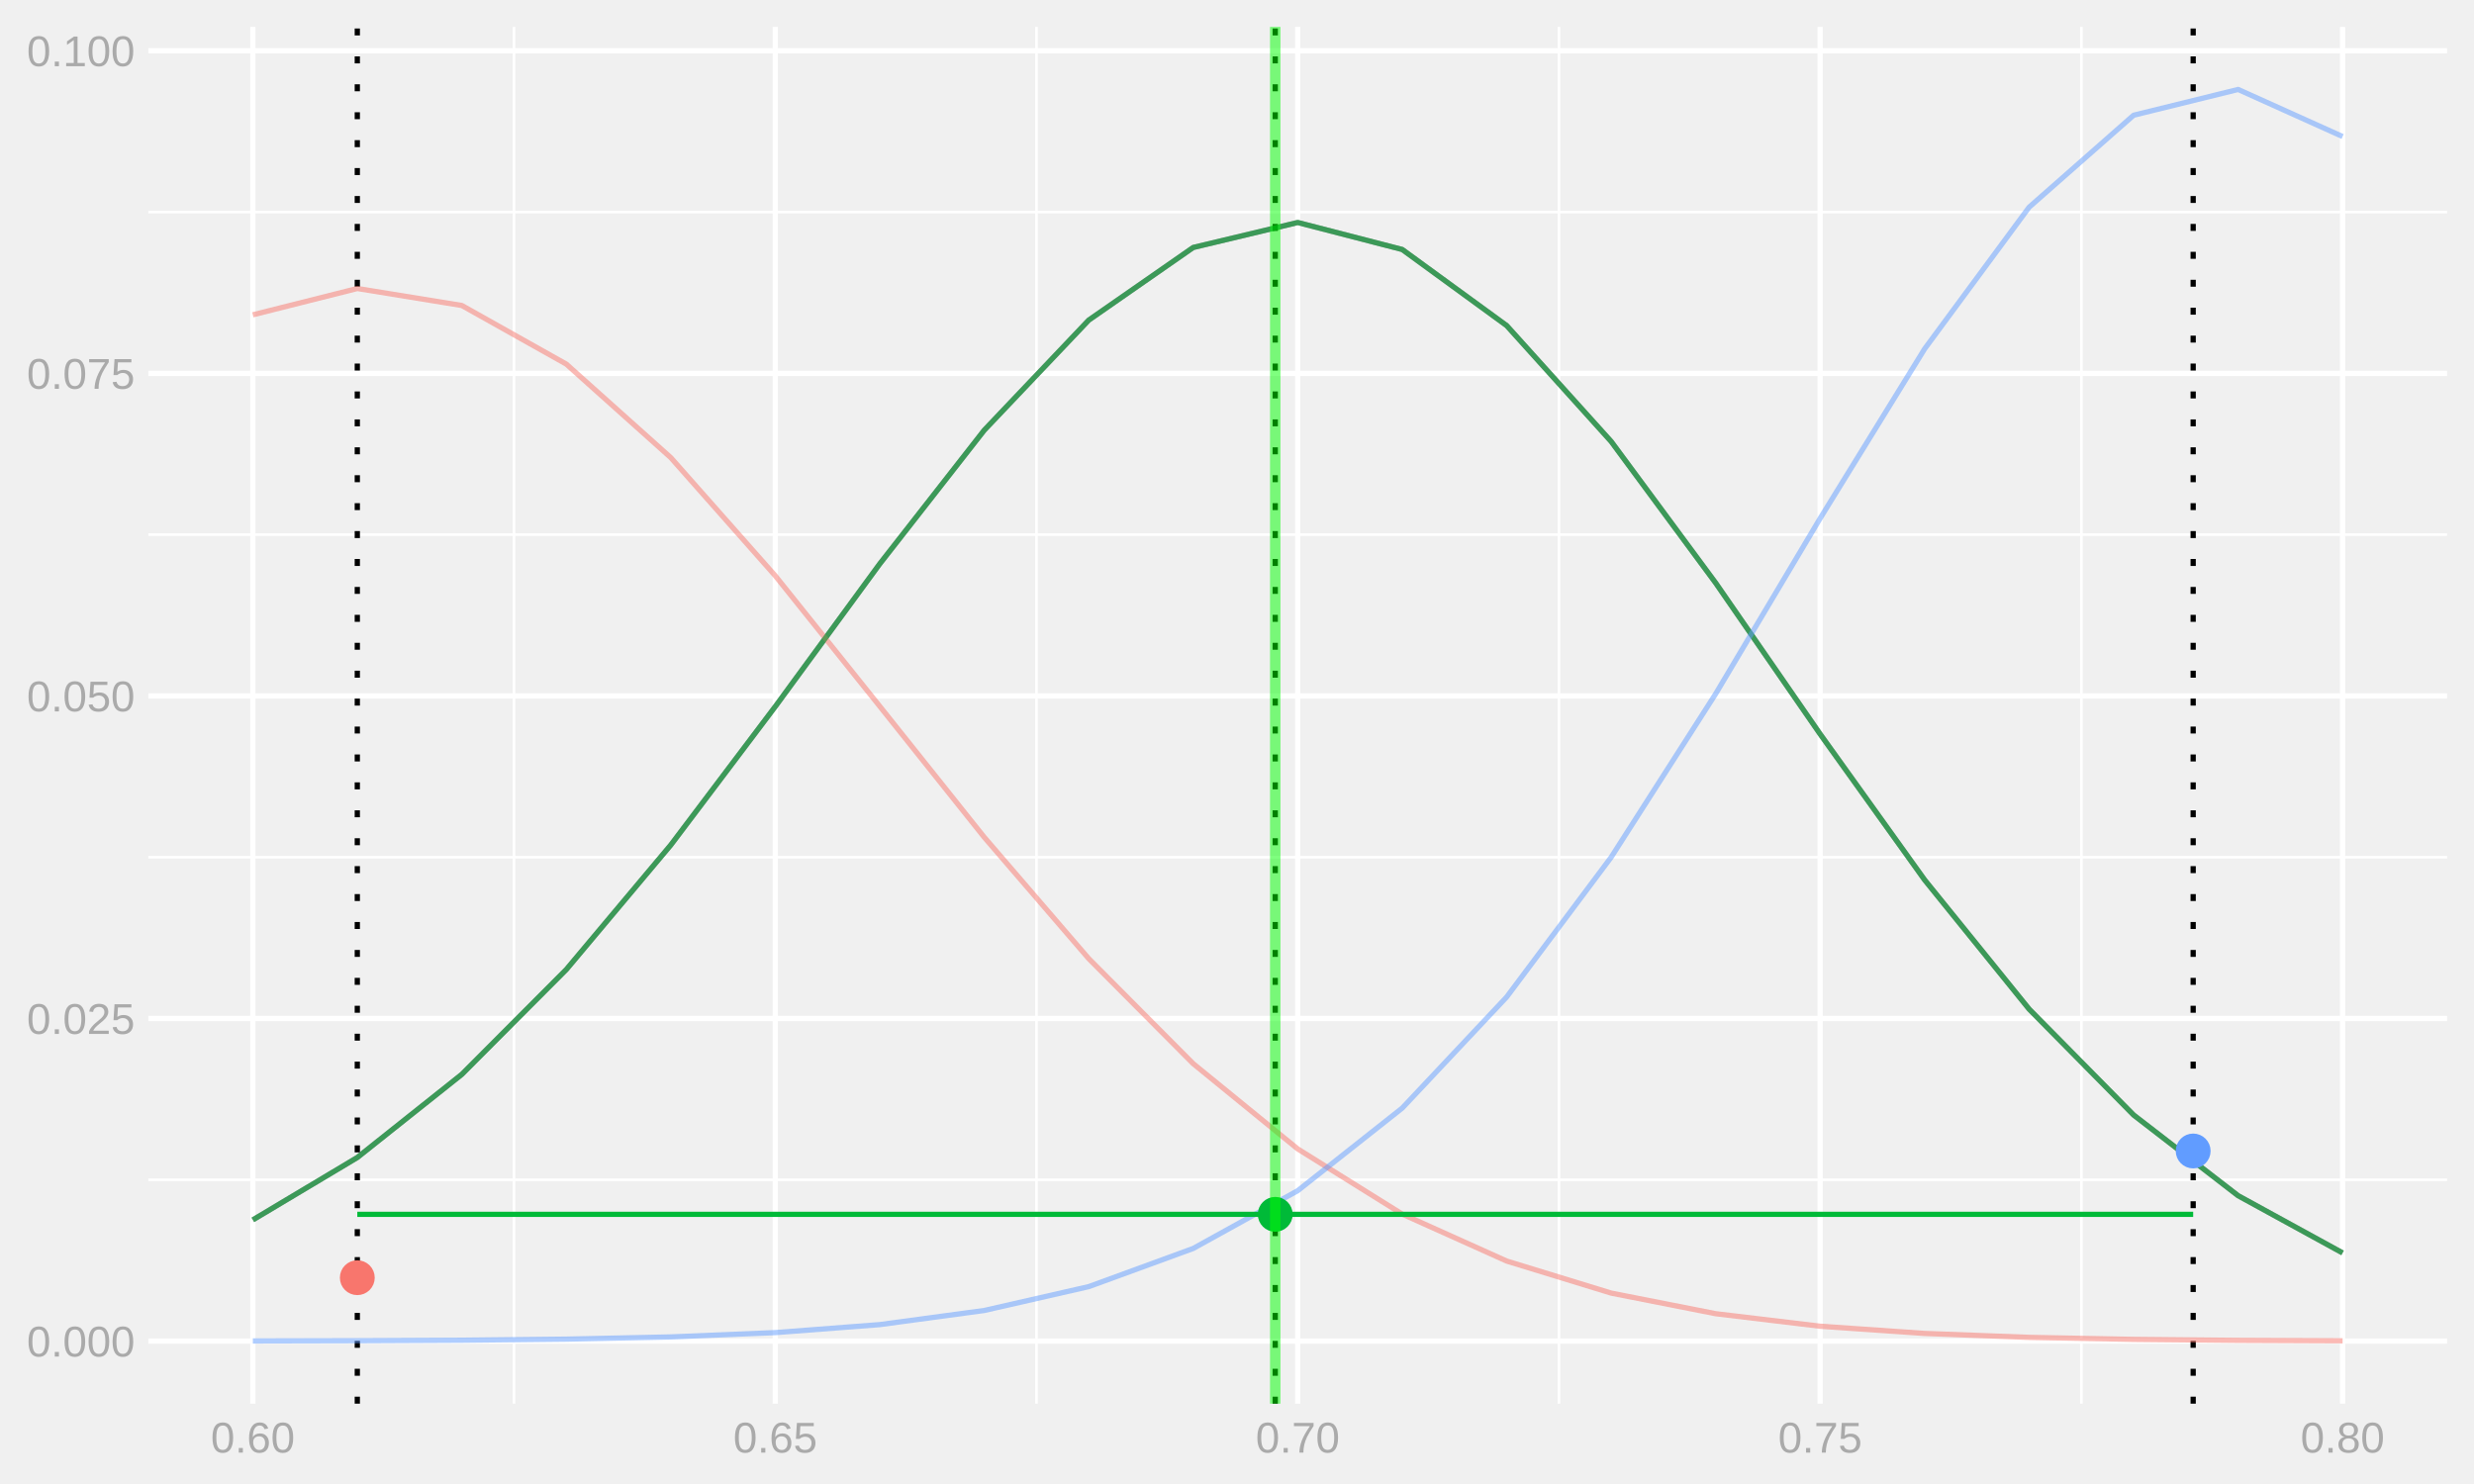
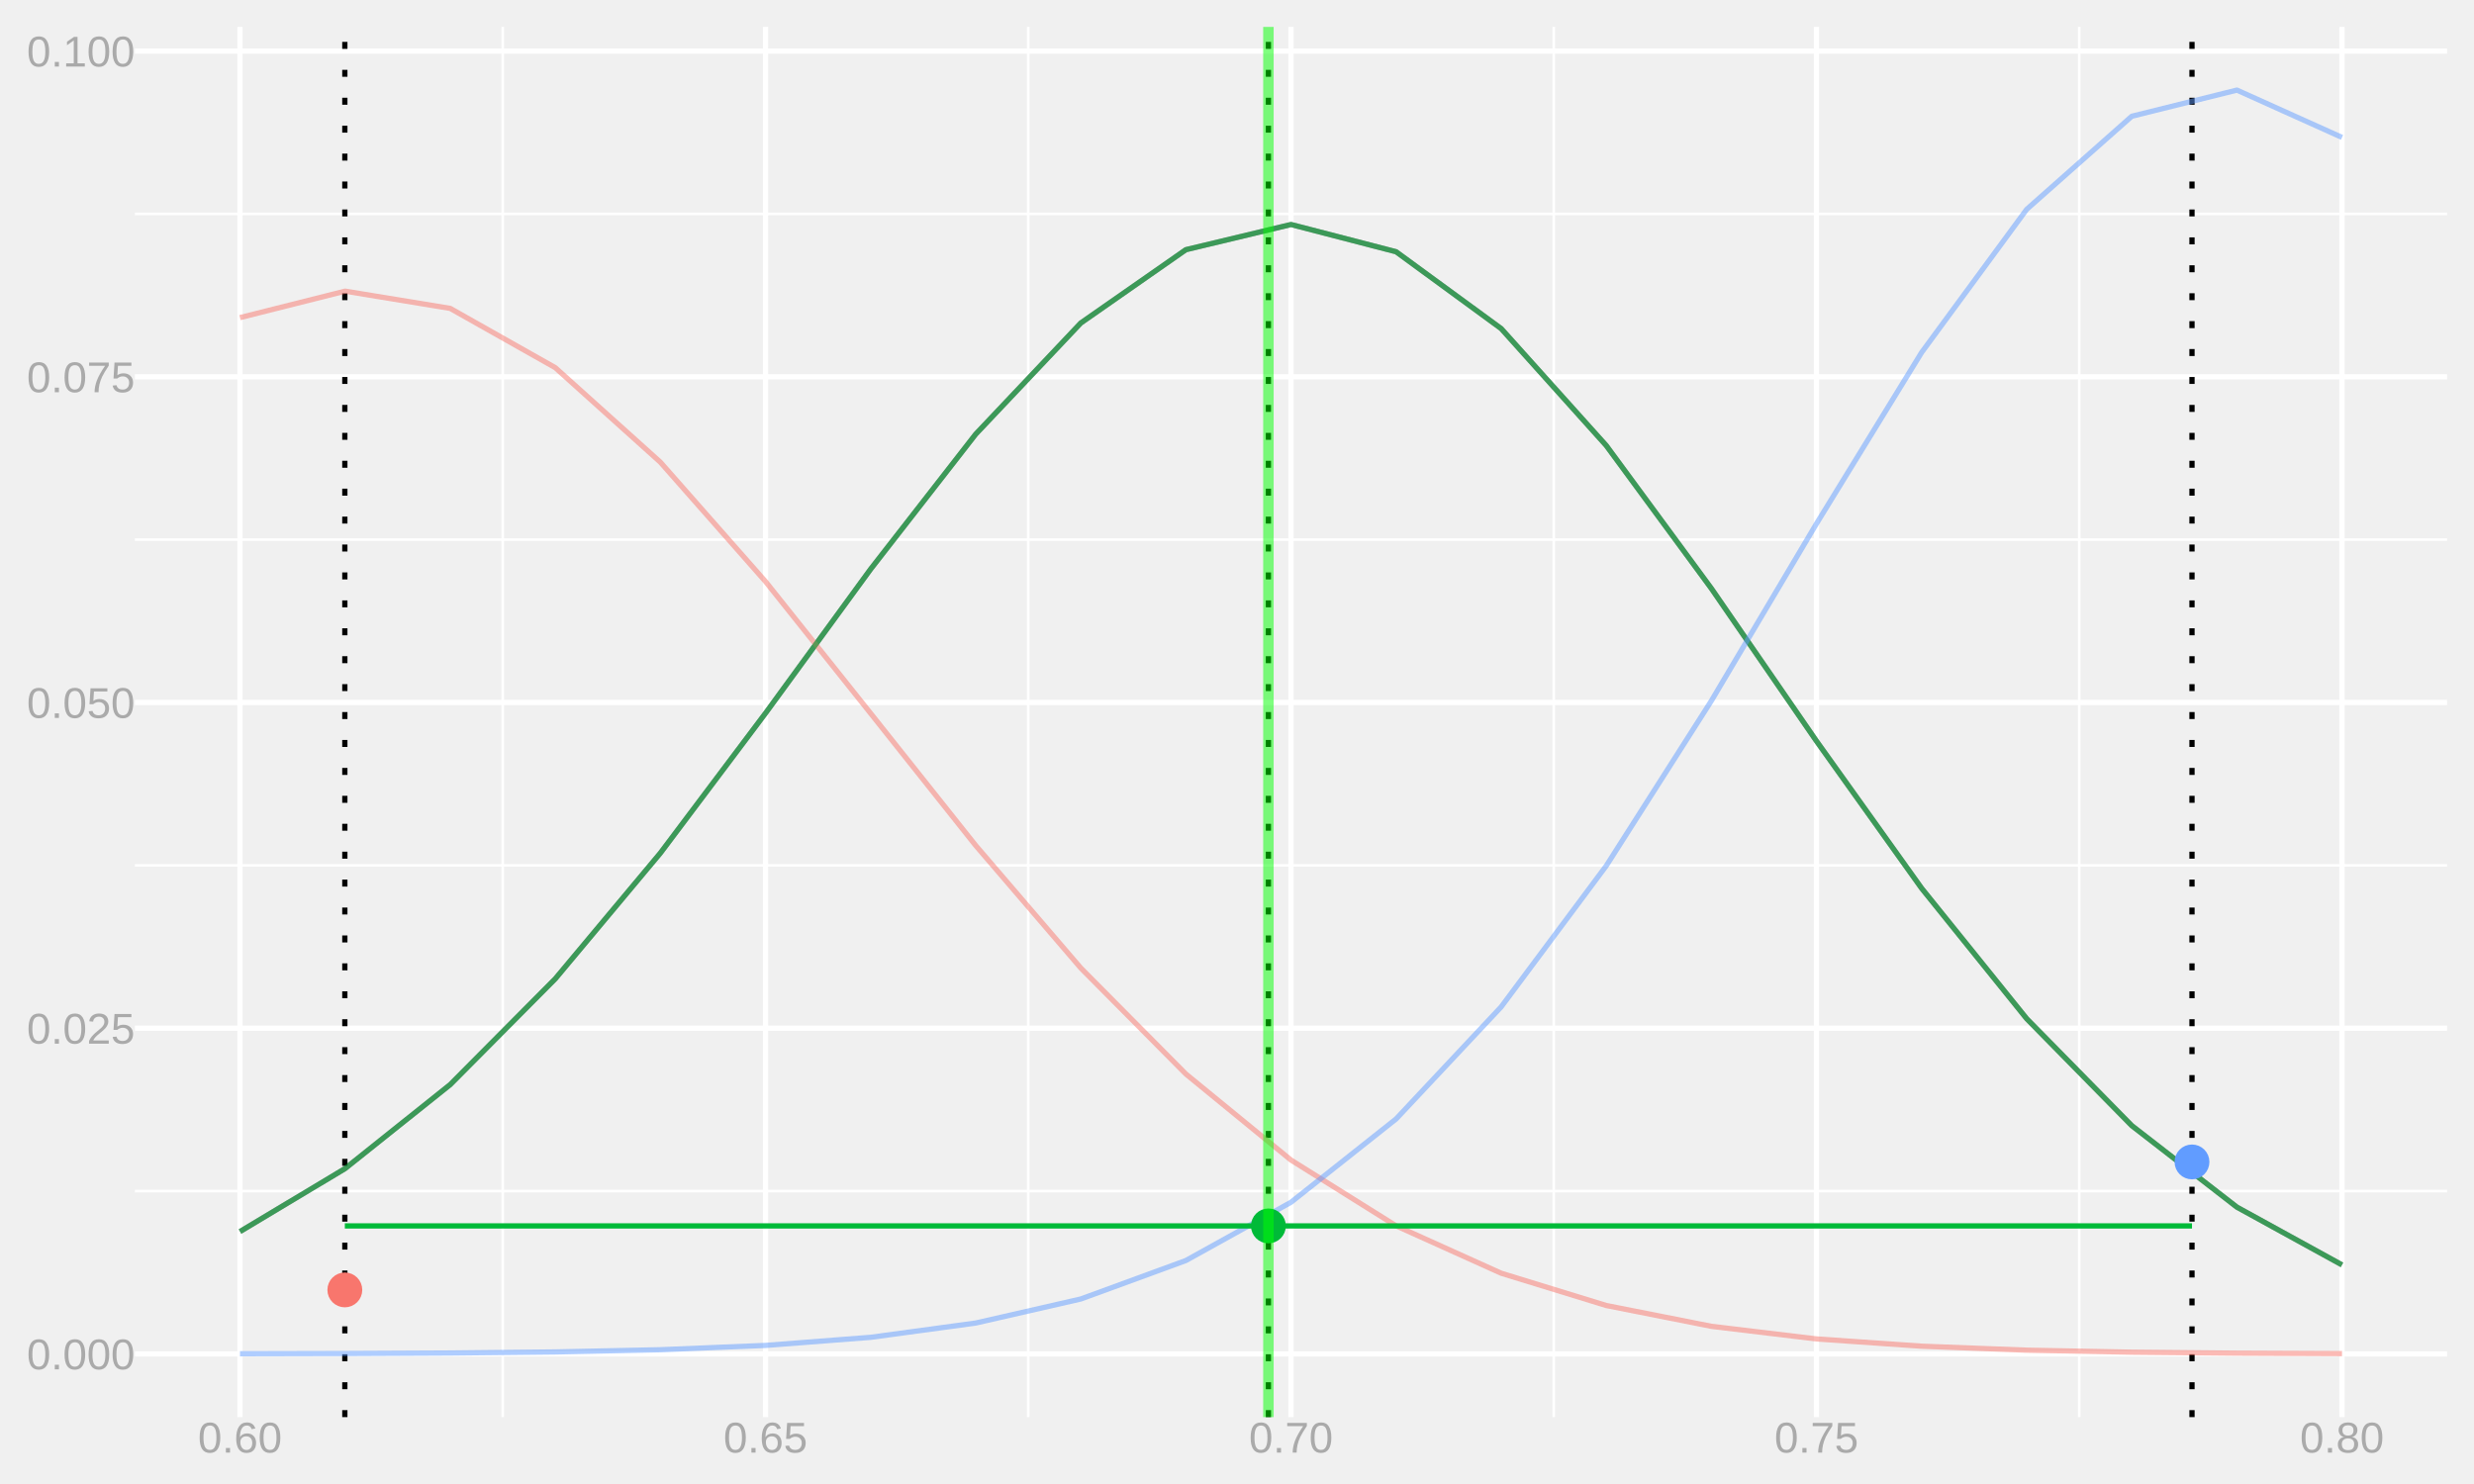
<svg xmlns="http://www.w3.org/2000/svg" width="504.00pt" height="302.40pt" viewBox="0 0 504.00 302.40">
  <g class="svglite">
    <defs>
      <style type="text/css">
    .svglite line, .svglite polyline, .svglite polygon, .svglite path, .svglite rect, .svglite circle {
      fill: none;
      stroke: #000000;
      stroke-linecap: round;
      stroke-linejoin: round;
      stroke-miterlimit: 10.00;
    }
    .svglite text {
      white-space: pre;
    }
    .svglite g.glyphgroup path {
      fill: inherit;
      stroke: none;
    }
  </style>
    </defs>
    <rect width="100%" height="100%" style="stroke: none; fill: none;" />
    <defs>
      <clipPath id="cpMC4wMHw1MDQuMDB8MC4wMHwzMDIuNDA=">
        <rect x="0.00" y="0.00" width="504.00" height="302.40" />
      </clipPath>
    </defs>
    <g clip-path="url(#cpMC4wMHw1MDQuMDB8MC4wMHwzMDIuNDA=)">
      <rect x="0.00" y="0.00" width="504.00" height="302.40" style="stroke-width: 1.07; stroke: none;" />
    </g>
    <defs>
-       <clipPath id="cpMzAuMjJ8NDk4LjUyfDUuNDh8Mjg2LjAz">
-         <rect x="30.22" y="5.48" width="468.30" height="280.55" />
+       <clipPath id="cpMjcuNDh8NDk4LjUyfDUuNDh8Mjg4Ljc3">
+         <rect x="27.48" y="5.48" width="471.04" height="283.29" />
      </clipPath>
    </defs>
-     <g clip-path="url(#cpMzAuMjJ8NDk4LjUyfDUuNDh8Mjg2LjAz)">
-       <rect x="30.22" y="5.48" width="468.30" height="280.55" style="stroke-width: 1.07; stroke: none;" />
-       <polyline points="30.22,240.41 498.52,240.41 " style="stroke-width: 0.53; stroke: #FFFFFF; stroke-linecap: butt;" />
-       <polyline points="30.22,174.68 498.52,174.68 " style="stroke-width: 0.53; stroke: #FFFFFF; stroke-linecap: butt;" />
-       <polyline points="30.22,108.94 498.52,108.94 " style="stroke-width: 0.53; stroke: #FFFFFF; stroke-linecap: butt;" />
-       <polyline points="30.22,43.21 498.52,43.21 " style="stroke-width: 0.53; stroke: #FFFFFF; stroke-linecap: butt;" />
-       <polyline points="104.72,286.03 104.72,5.48 " style="stroke-width: 0.53; stroke: #FFFFFF; stroke-linecap: butt;" />
-       <polyline points="211.15,286.03 211.15,5.48 " style="stroke-width: 0.53; stroke: #FFFFFF; stroke-linecap: butt;" />
-       <polyline points="317.59,286.03 317.59,5.48 " style="stroke-width: 0.53; stroke: #FFFFFF; stroke-linecap: butt;" />
-       <polyline points="424.02,286.03 424.02,5.48 " style="stroke-width: 0.53; stroke: #FFFFFF; stroke-linecap: butt;" />
-       <polyline points="30.22,273.28 498.52,273.28 " style="stroke-width: 1.07; stroke: #FFFFFF; stroke-linecap: butt;" />
-       <polyline points="30.22,207.54 498.52,207.54 " style="stroke-width: 1.07; stroke: #FFFFFF; stroke-linecap: butt;" />
-       <polyline points="30.22,141.81 498.52,141.81 " style="stroke-width: 1.07; stroke: #FFFFFF; stroke-linecap: butt;" />
-       <polyline points="30.22,76.08 498.52,76.08 " style="stroke-width: 1.07; stroke: #FFFFFF; stroke-linecap: butt;" />
-       <polyline points="30.22,10.34 498.52,10.34 " style="stroke-width: 1.07; stroke: #FFFFFF; stroke-linecap: butt;" />
-       <polyline points="51.51,286.03 51.51,5.48 " style="stroke-width: 1.07; stroke: #FFFFFF; stroke-linecap: butt;" />
-       <polyline points="157.94,286.03 157.94,5.48 " style="stroke-width: 1.07; stroke: #FFFFFF; stroke-linecap: butt;" />
-       <polyline points="264.37,286.03 264.37,5.48 " style="stroke-width: 1.07; stroke: #FFFFFF; stroke-linecap: butt;" />
-       <polyline points="370.80,286.03 370.80,5.48 " style="stroke-width: 1.07; stroke: #FFFFFF; stroke-linecap: butt;" />
-       <polyline points="477.23,286.03 477.23,5.48 " style="stroke-width: 1.07; stroke: #FFFFFF; stroke-linecap: butt;" />
-       <polyline points="51.51,248.58 72.79,235.87 94.08,218.93 115.36,197.57 136.65,172.19 157.94,143.97 179.22,114.90 200.51,87.66 221.80,65.23 243.08,50.43 264.37,45.34 285.66,50.84 306.94,66.35 328.23,89.97 349.52,118.80 370.80,149.59 392.09,179.31 413.37,205.63 434.66,227.21 455.95,243.65 477.23,255.31 " style="stroke-width: 1.07; stroke: #000000; stroke-opacity: 0.50; stroke-linecap: butt;" />
-       <line x1="72.79" y1="286.03" x2="72.79" y2="5.48" style="stroke-width: 1.07; stroke-dasharray: 1.42,4.27; stroke-linecap: butt;" />
-       <line x1="259.79" y1="286.03" x2="259.79" y2="5.48" style="stroke-width: 1.07; stroke-dasharray: 1.42,4.27; stroke-linecap: butt;" />
-       <line x1="446.79" y1="286.03" x2="446.79" y2="5.48" style="stroke-width: 1.07; stroke-dasharray: 1.42,4.27; stroke-linecap: butt;" />
-       <polyline points="51.51,64.15 72.79,58.79 94.08,62.25 115.36,74.19 136.65,93.25 157.94,117.33 179.22,143.92 200.51,170.61 221.80,195.35 243.08,216.75 264.37,234.12 285.66,247.40 306.94,256.97 328.23,263.50 349.52,267.70 370.80,270.25 392.09,271.72 413.37,272.52 434.66,272.93 455.95,273.13 477.23,273.22 " style="stroke-width: 1.07; stroke: #F8766D; stroke-opacity: 0.50; stroke-linecap: butt;" />
-       <polyline points="51.51,248.58 72.79,235.87 94.08,218.93 115.36,197.57 136.65,172.19 157.94,143.97 179.22,114.90 200.51,87.66 221.80,65.23 243.08,50.43 264.37,45.34 285.66,50.84 306.94,66.35 328.23,89.97 349.52,118.80 370.80,149.59 392.09,179.31 413.37,205.63 434.66,227.21 455.95,243.65 477.23,255.31 " style="stroke-width: 1.07; stroke: #00BA38; stroke-opacity: 0.50; stroke-linecap: butt;" />
-       <polyline points="51.51,273.25 72.79,273.20 94.08,273.10 115.36,272.88 136.65,272.43 157.94,271.55 179.22,269.92 200.51,267.04 221.80,262.18 243.08,254.40 264.37,242.63 285.66,225.80 306.94,203.16 328.23,174.67 349.52,141.37 370.80,105.62 392.09,71.08 413.37,42.22 434.66,23.48 455.95,18.23 477.23,27.82 " style="stroke-width: 1.07; stroke: #619CFF; stroke-opacity: 0.50; stroke-linecap: butt;" />
-       <line x1="72.79" y1="247.45" x2="446.79" y2="247.45" style="stroke-width: 1.07; stroke: #00BA38; stroke-linecap: butt;" />
-       <circle cx="72.79" cy="260.36" r="2.84" style="stroke-width: 1.42; stroke: #F8766D; fill: #F8766D;" />
-       <circle cx="259.79" cy="247.45" r="2.84" style="stroke-width: 1.42; stroke: #00BA38; fill: #00BA38;" />
-       <circle cx="446.79" cy="234.54" r="2.84" style="stroke-width: 1.42; stroke: #619CFF; fill: #619CFF;" />
-       <line x1="259.79" y1="286.03" x2="259.79" y2="5.48" style="stroke-width: 2.13; stroke: #00FF00; stroke-opacity: 0.50; stroke-linecap: butt;" />
+     <g clip-path="url(#cpMjcuNDh8NDk4LjUyfDUuNDh8Mjg4Ljc3)">
+       <rect x="27.48" y="5.48" width="471.04" height="283.29" style="stroke-width: 1.07; stroke: none;" />
+       <polyline points="27.48,242.71 498.52,242.71 " style="stroke-width: 0.53; stroke: #FFFFFF; stroke-linecap: butt;" />
+       <polyline points="27.48,176.34 498.52,176.34 " style="stroke-width: 0.53; stroke: #FFFFFF; stroke-linecap: butt;" />
+       <polyline points="27.48,109.96 498.52,109.96 " style="stroke-width: 0.53; stroke: #FFFFFF; stroke-linecap: butt;" />
+       <polyline points="27.48,43.59 498.52,43.59 " style="stroke-width: 0.53; stroke: #FFFFFF; stroke-linecap: butt;" />
+       <polyline points="102.42,288.77 102.42,5.48 " style="stroke-width: 0.53; stroke: #FFFFFF; stroke-linecap: butt;" />
+       <polyline points="209.47,288.77 209.47,5.48 " style="stroke-width: 0.53; stroke: #FFFFFF; stroke-linecap: butt;" />
+       <polyline points="316.53,288.77 316.53,5.48 " style="stroke-width: 0.53; stroke: #FFFFFF; stroke-linecap: butt;" />
+       <polyline points="423.58,288.77 423.58,5.48 " style="stroke-width: 0.53; stroke: #FFFFFF; stroke-linecap: butt;" />
+       <polyline points="27.48,275.89 498.52,275.89 " style="stroke-width: 1.07; stroke: #FFFFFF; stroke-linecap: butt;" />
+       <polyline points="27.48,209.52 498.52,209.52 " style="stroke-width: 1.07; stroke: #FFFFFF; stroke-linecap: butt;" />
+       <polyline points="27.48,143.15 498.52,143.15 " style="stroke-width: 1.07; stroke: #FFFFFF; stroke-linecap: butt;" />
+       <polyline points="27.48,76.78 498.52,76.78 " style="stroke-width: 1.07; stroke: #FFFFFF; stroke-linecap: butt;" />
+       <polyline points="27.48,10.41 498.52,10.41 " style="stroke-width: 1.07; stroke: #FFFFFF; stroke-linecap: butt;" />
+       <polyline points="48.89,288.77 48.89,5.48 " style="stroke-width: 1.07; stroke: #FFFFFF; stroke-linecap: butt;" />
+       <polyline points="155.95,288.77 155.95,5.48 " style="stroke-width: 1.07; stroke: #FFFFFF; stroke-linecap: butt;" />
+       <polyline points="263.00,288.77 263.00,5.48 " style="stroke-width: 1.07; stroke: #FFFFFF; stroke-linecap: butt;" />
+       <polyline points="370.05,288.77 370.05,5.48 " style="stroke-width: 1.07; stroke: #FFFFFF; stroke-linecap: butt;" />
+       <polyline points="477.11,288.77 477.11,5.48 " style="stroke-width: 1.07; stroke: #FFFFFF; stroke-linecap: butt;" />
+       <polyline points="48.89,250.96 70.30,238.12 91.71,221.02 113.12,199.45 134.53,173.83 155.95,145.33 177.36,115.98 198.77,88.47 220.18,65.82 241.59,50.88 263.00,45.75 284.41,51.30 305.82,66.96 327.23,90.80 348.64,119.92 370.05,151.01 391.47,181.01 412.88,207.59 434.29,229.38 455.70,245.98 477.11,257.75 " style="stroke-width: 1.07; stroke: #000000; stroke-opacity: 0.50; stroke-linecap: butt;" />
+       <line x1="70.25" y1="288.77" x2="70.25" y2="5.48" style="stroke-width: 1.07; stroke-dasharray: 1.42,4.27; stroke-linecap: butt;" />
+       <line x1="258.40" y1="288.77" x2="258.40" y2="5.48" style="stroke-width: 1.07; stroke-dasharray: 1.42,4.27; stroke-linecap: butt;" />
+       <line x1="446.55" y1="288.77" x2="446.55" y2="5.48" style="stroke-width: 1.07; stroke-dasharray: 1.42,4.27; stroke-linecap: butt;" />
+       <polyline points="48.89,64.72 70.30,59.33 91.71,62.84 113.12,74.92 134.53,94.18 155.95,118.50 177.36,145.36 198.77,172.29 220.18,197.26 241.59,218.86 263.00,236.39 284.41,249.79 305.82,259.45 327.23,266.03 348.64,270.27 370.05,272.84 391.47,274.32 412.88,275.13 434.29,275.54 455.70,275.74 477.11,275.83 " style="stroke-width: 1.07; stroke: #F8766D; stroke-opacity: 0.50; stroke-linecap: butt;" />
+       <polyline points="48.89,250.96 70.30,238.12 91.71,221.02 113.12,199.45 134.53,173.83 155.95,145.33 177.36,115.98 198.77,88.47 220.18,65.82 241.59,50.88 263.00,45.75 284.41,51.30 305.82,66.96 327.23,90.80 348.64,119.92 370.05,151.01 391.47,181.01 412.88,207.59 434.29,229.38 455.70,245.98 477.11,257.75 " style="stroke-width: 1.07; stroke: #00BA38; stroke-opacity: 0.50; stroke-linecap: butt;" />
+       <polyline points="48.89,275.86 70.30,275.81 91.71,275.71 113.12,275.49 134.53,275.04 155.95,274.16 177.36,272.51 198.77,269.60 220.18,264.70 241.59,256.86 263.00,244.99 284.41,228.01 305.82,205.17 327.23,176.42 348.64,142.80 370.05,106.71 391.47,71.82 412.88,42.65 434.29,23.69 455.70,18.36 477.11,28.00 " style="stroke-width: 1.07; stroke: #619CFF; stroke-opacity: 0.50; stroke-linecap: butt;" />
+       <line x1="70.25" y1="249.81" x2="446.55" y2="249.81" style="stroke-width: 1.07; stroke: #00BA38; stroke-linecap: butt;" />
+       <circle cx="70.25" cy="262.85" r="2.84" style="stroke-width: 1.42; stroke: #F8766D; fill: #F8766D;" />
+       <circle cx="258.40" cy="249.81" r="2.84" style="stroke-width: 1.42; stroke: #00BA38; fill: #00BA38;" />
+       <circle cx="446.55" cy="236.77" r="2.84" style="stroke-width: 1.42; stroke: #619CFF; fill: #619CFF;" />
+       <line x1="258.40" y1="288.77" x2="258.40" y2="5.48" style="stroke-width: 2.13; stroke: #00FF00; stroke-opacity: 0.50; stroke-linecap: butt;" />
    </g>
    <g clip-path="url(#cpMC4wMHw1MDQuMDB8MC4wMHwzMDIuNDA=)">
-       <text x="16.48" y="276.43" text-anchor="middle" style="font-size: 8.80px;fill: #AAAAAA; font-family: &quot;Arial&quot;;" textLength="22.00px" lengthAdjust="spacingAndGlyphs">0.000</text>
-       <text x="16.48" y="210.69" text-anchor="middle" style="font-size: 8.80px;fill: #AAAAAA; font-family: &quot;Arial&quot;;" textLength="22.00px" lengthAdjust="spacingAndGlyphs">0.025</text>
-       <text x="16.48" y="144.96" text-anchor="middle" style="font-size: 8.80px;fill: #AAAAAA; font-family: &quot;Arial&quot;;" textLength="22.00px" lengthAdjust="spacingAndGlyphs">0.050</text>
-       <text x="16.48" y="79.23" text-anchor="middle" style="font-size: 8.80px;fill: #AAAAAA; font-family: &quot;Arial&quot;;" textLength="22.00px" lengthAdjust="spacingAndGlyphs">0.075</text>
-       <text x="16.48" y="13.49" text-anchor="middle" style="font-size: 8.80px;fill: #AAAAAA; font-family: &quot;Arial&quot;;" textLength="22.00px" lengthAdjust="spacingAndGlyphs">0.100</text>
-       <text x="51.51" y="296.00" text-anchor="middle" style="font-size: 8.80px;fill: #AAAAAA; font-family: &quot;Arial&quot;;" textLength="17.11px" lengthAdjust="spacingAndGlyphs">0.60</text>
-       <text x="157.94" y="296.00" text-anchor="middle" style="font-size: 8.80px;fill: #AAAAAA; font-family: &quot;Arial&quot;;" textLength="17.11px" lengthAdjust="spacingAndGlyphs">0.65</text>
-       <text x="264.37" y="296.00" text-anchor="middle" style="font-size: 8.80px;fill: #AAAAAA; font-family: &quot;Arial&quot;;" textLength="17.11px" lengthAdjust="spacingAndGlyphs">0.70</text>
-       <text x="370.80" y="296.00" text-anchor="middle" style="font-size: 8.80px;fill: #AAAAAA; font-family: &quot;Arial&quot;;" textLength="17.11px" lengthAdjust="spacingAndGlyphs">0.75</text>
-       <text x="477.23" y="296.00" text-anchor="middle" style="font-size: 8.80px;fill: #AAAAAA; font-family: &quot;Arial&quot;;" textLength="17.11px" lengthAdjust="spacingAndGlyphs">0.80</text>
+       <text x="16.48" y="279.04" text-anchor="middle" style="font-size: 8.80px;fill: #AAAAAA; font-family: &quot;Arial&quot;;" textLength="22.00px" lengthAdjust="spacingAndGlyphs">0.000</text>
+       <text x="16.48" y="212.67" text-anchor="middle" style="font-size: 8.80px;fill: #AAAAAA; font-family: &quot;Arial&quot;;" textLength="22.00px" lengthAdjust="spacingAndGlyphs">0.025</text>
+       <text x="16.48" y="146.30" text-anchor="middle" style="font-size: 8.80px;fill: #AAAAAA; font-family: &quot;Arial&quot;;" textLength="22.00px" lengthAdjust="spacingAndGlyphs">0.050</text>
+       <text x="16.48" y="79.93" text-anchor="middle" style="font-size: 8.80px;fill: #AAAAAA; font-family: &quot;Arial&quot;;" textLength="22.00px" lengthAdjust="spacingAndGlyphs">0.075</text>
+       <text x="16.48" y="13.56" text-anchor="middle" style="font-size: 8.80px;fill: #AAAAAA; font-family: &quot;Arial&quot;;" textLength="22.00px" lengthAdjust="spacingAndGlyphs">0.100</text>
+       <text x="48.89" y="296.00" text-anchor="middle" style="font-size: 8.80px;fill: #AAAAAA; font-family: &quot;Arial&quot;;" textLength="17.11px" lengthAdjust="spacingAndGlyphs">0.60</text>
+       <text x="155.95" y="296.00" text-anchor="middle" style="font-size: 8.80px;fill: #AAAAAA; font-family: &quot;Arial&quot;;" textLength="17.11px" lengthAdjust="spacingAndGlyphs">0.65</text>
+       <text x="263.00" y="296.00" text-anchor="middle" style="font-size: 8.80px;fill: #AAAAAA; font-family: &quot;Arial&quot;;" textLength="17.11px" lengthAdjust="spacingAndGlyphs">0.70</text>
+       <text x="370.05" y="296.00" text-anchor="middle" style="font-size: 8.80px;fill: #AAAAAA; font-family: &quot;Arial&quot;;" textLength="17.11px" lengthAdjust="spacingAndGlyphs">0.75</text>
+       <text x="477.11" y="296.00" text-anchor="middle" style="font-size: 8.80px;fill: #AAAAAA; font-family: &quot;Arial&quot;;" textLength="17.11px" lengthAdjust="spacingAndGlyphs">0.80</text>
    </g>
  </g>
</svg>
